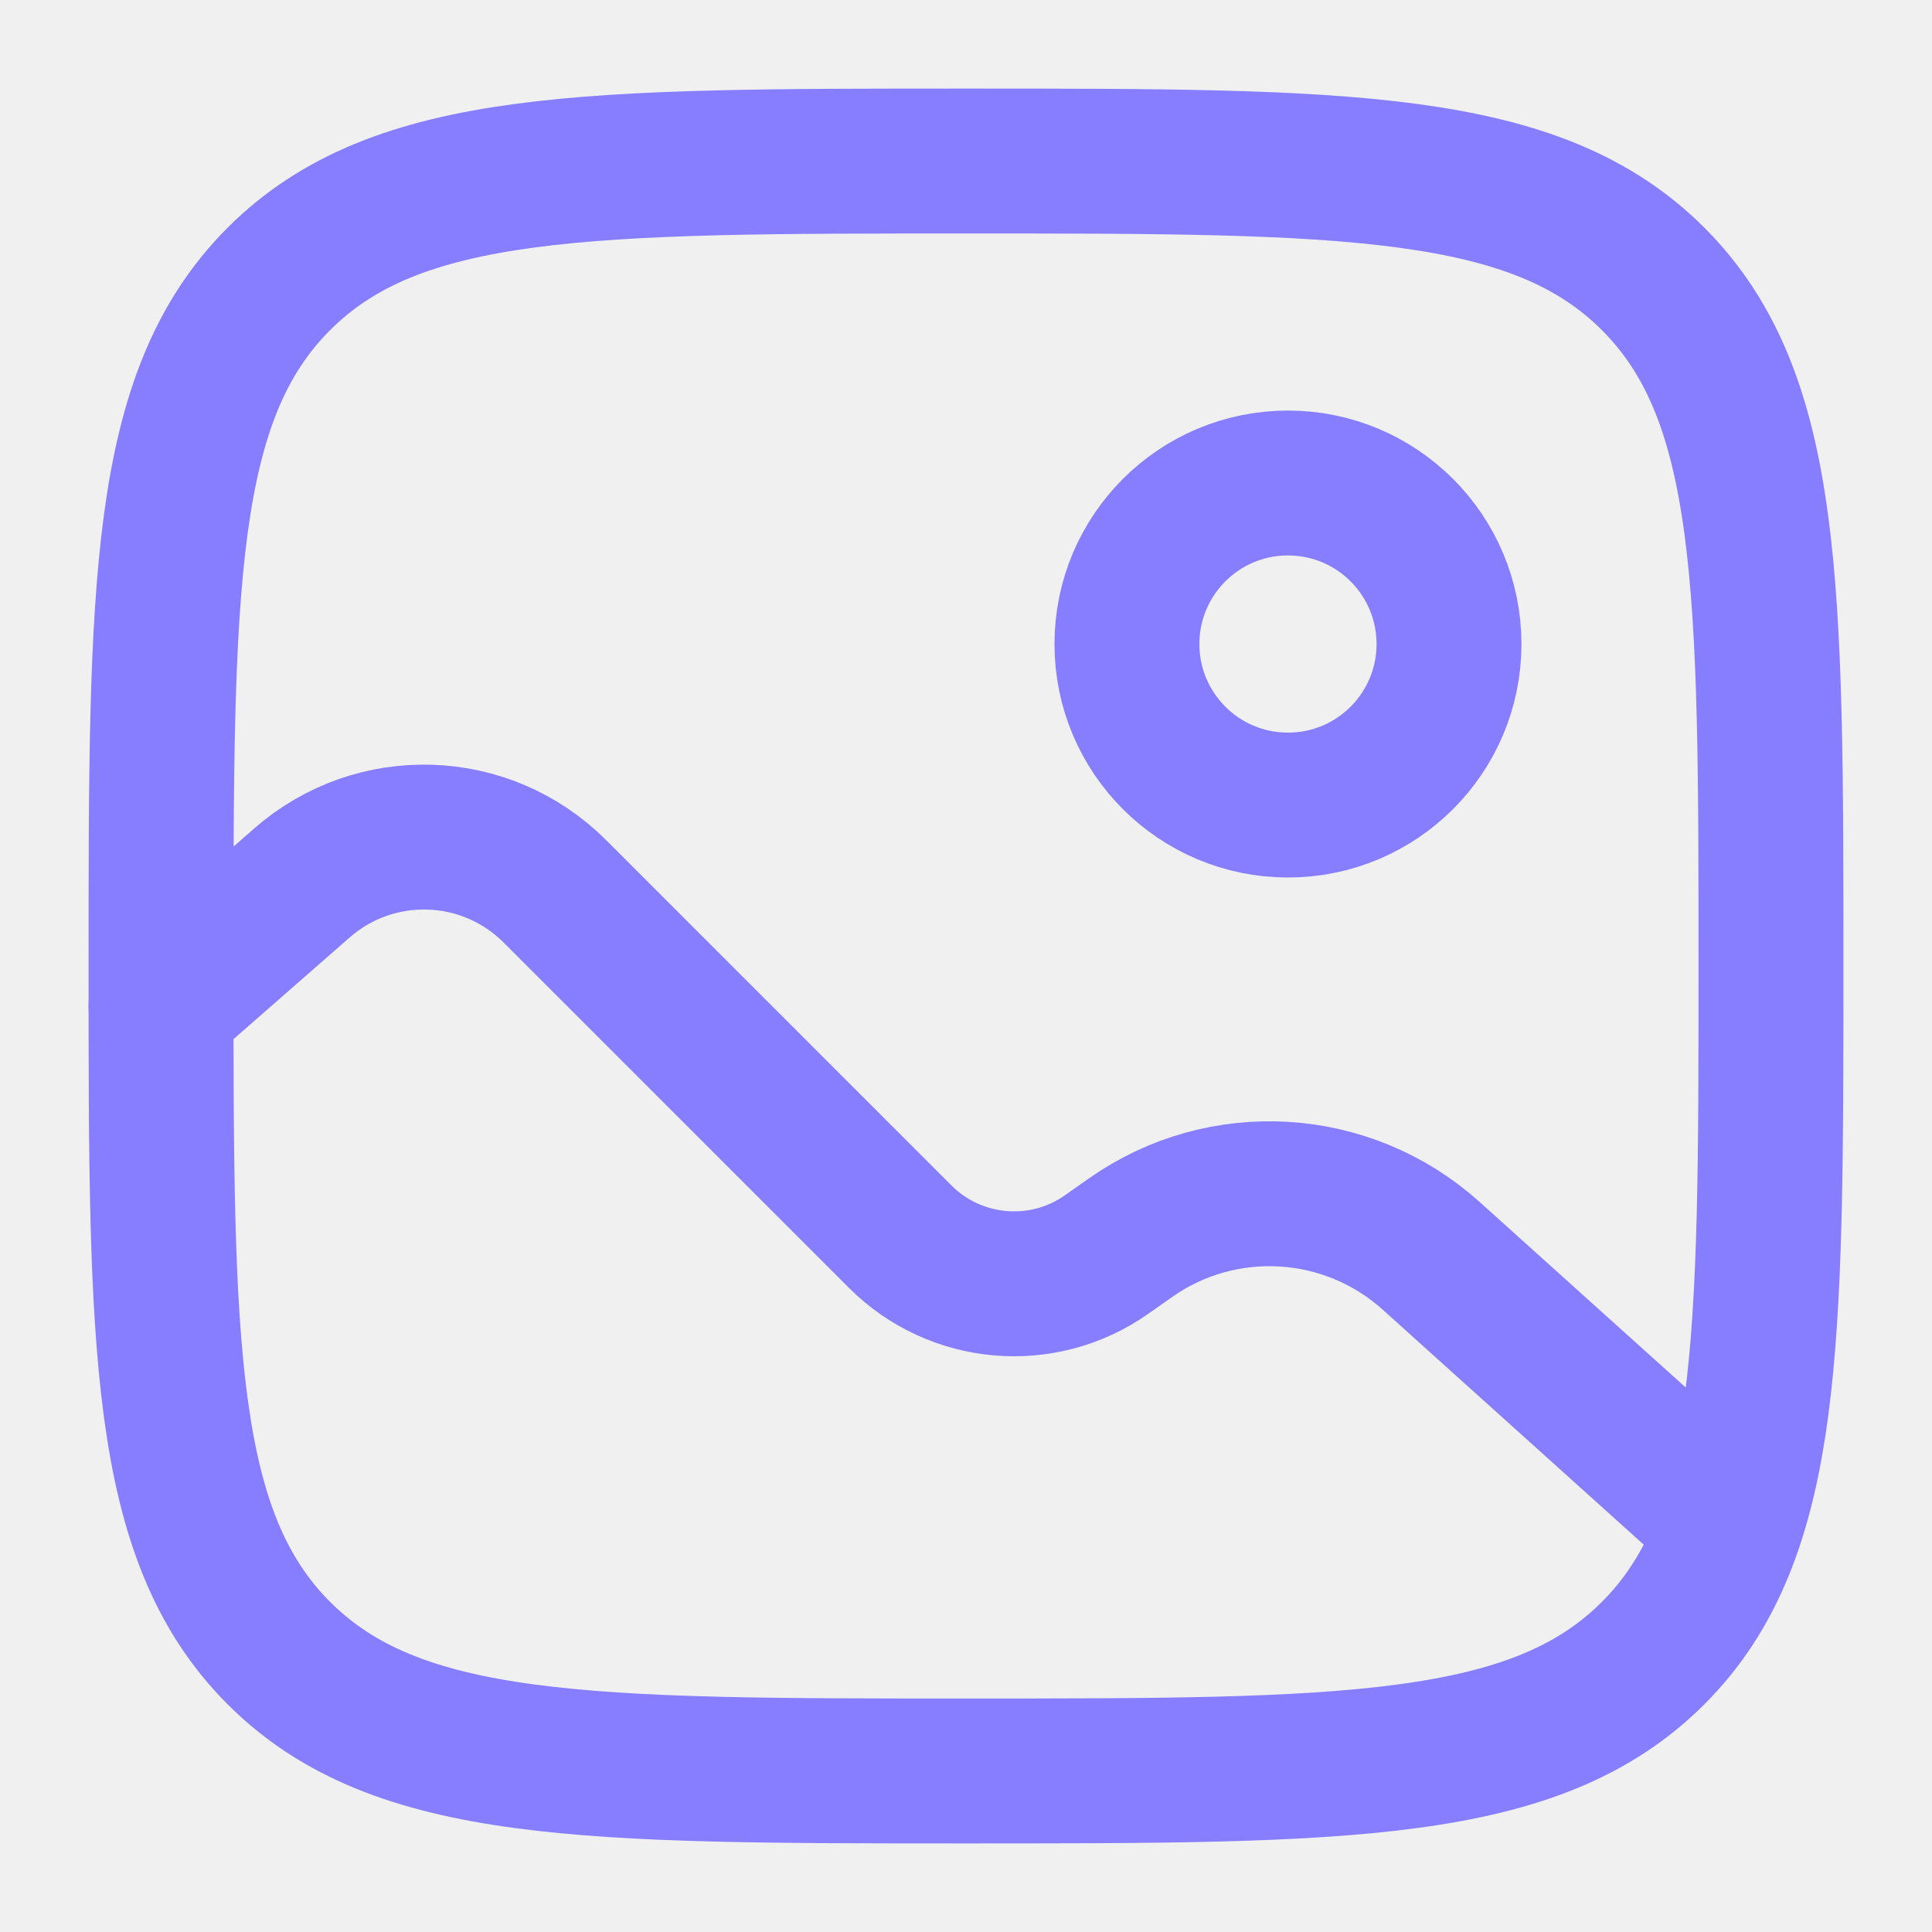
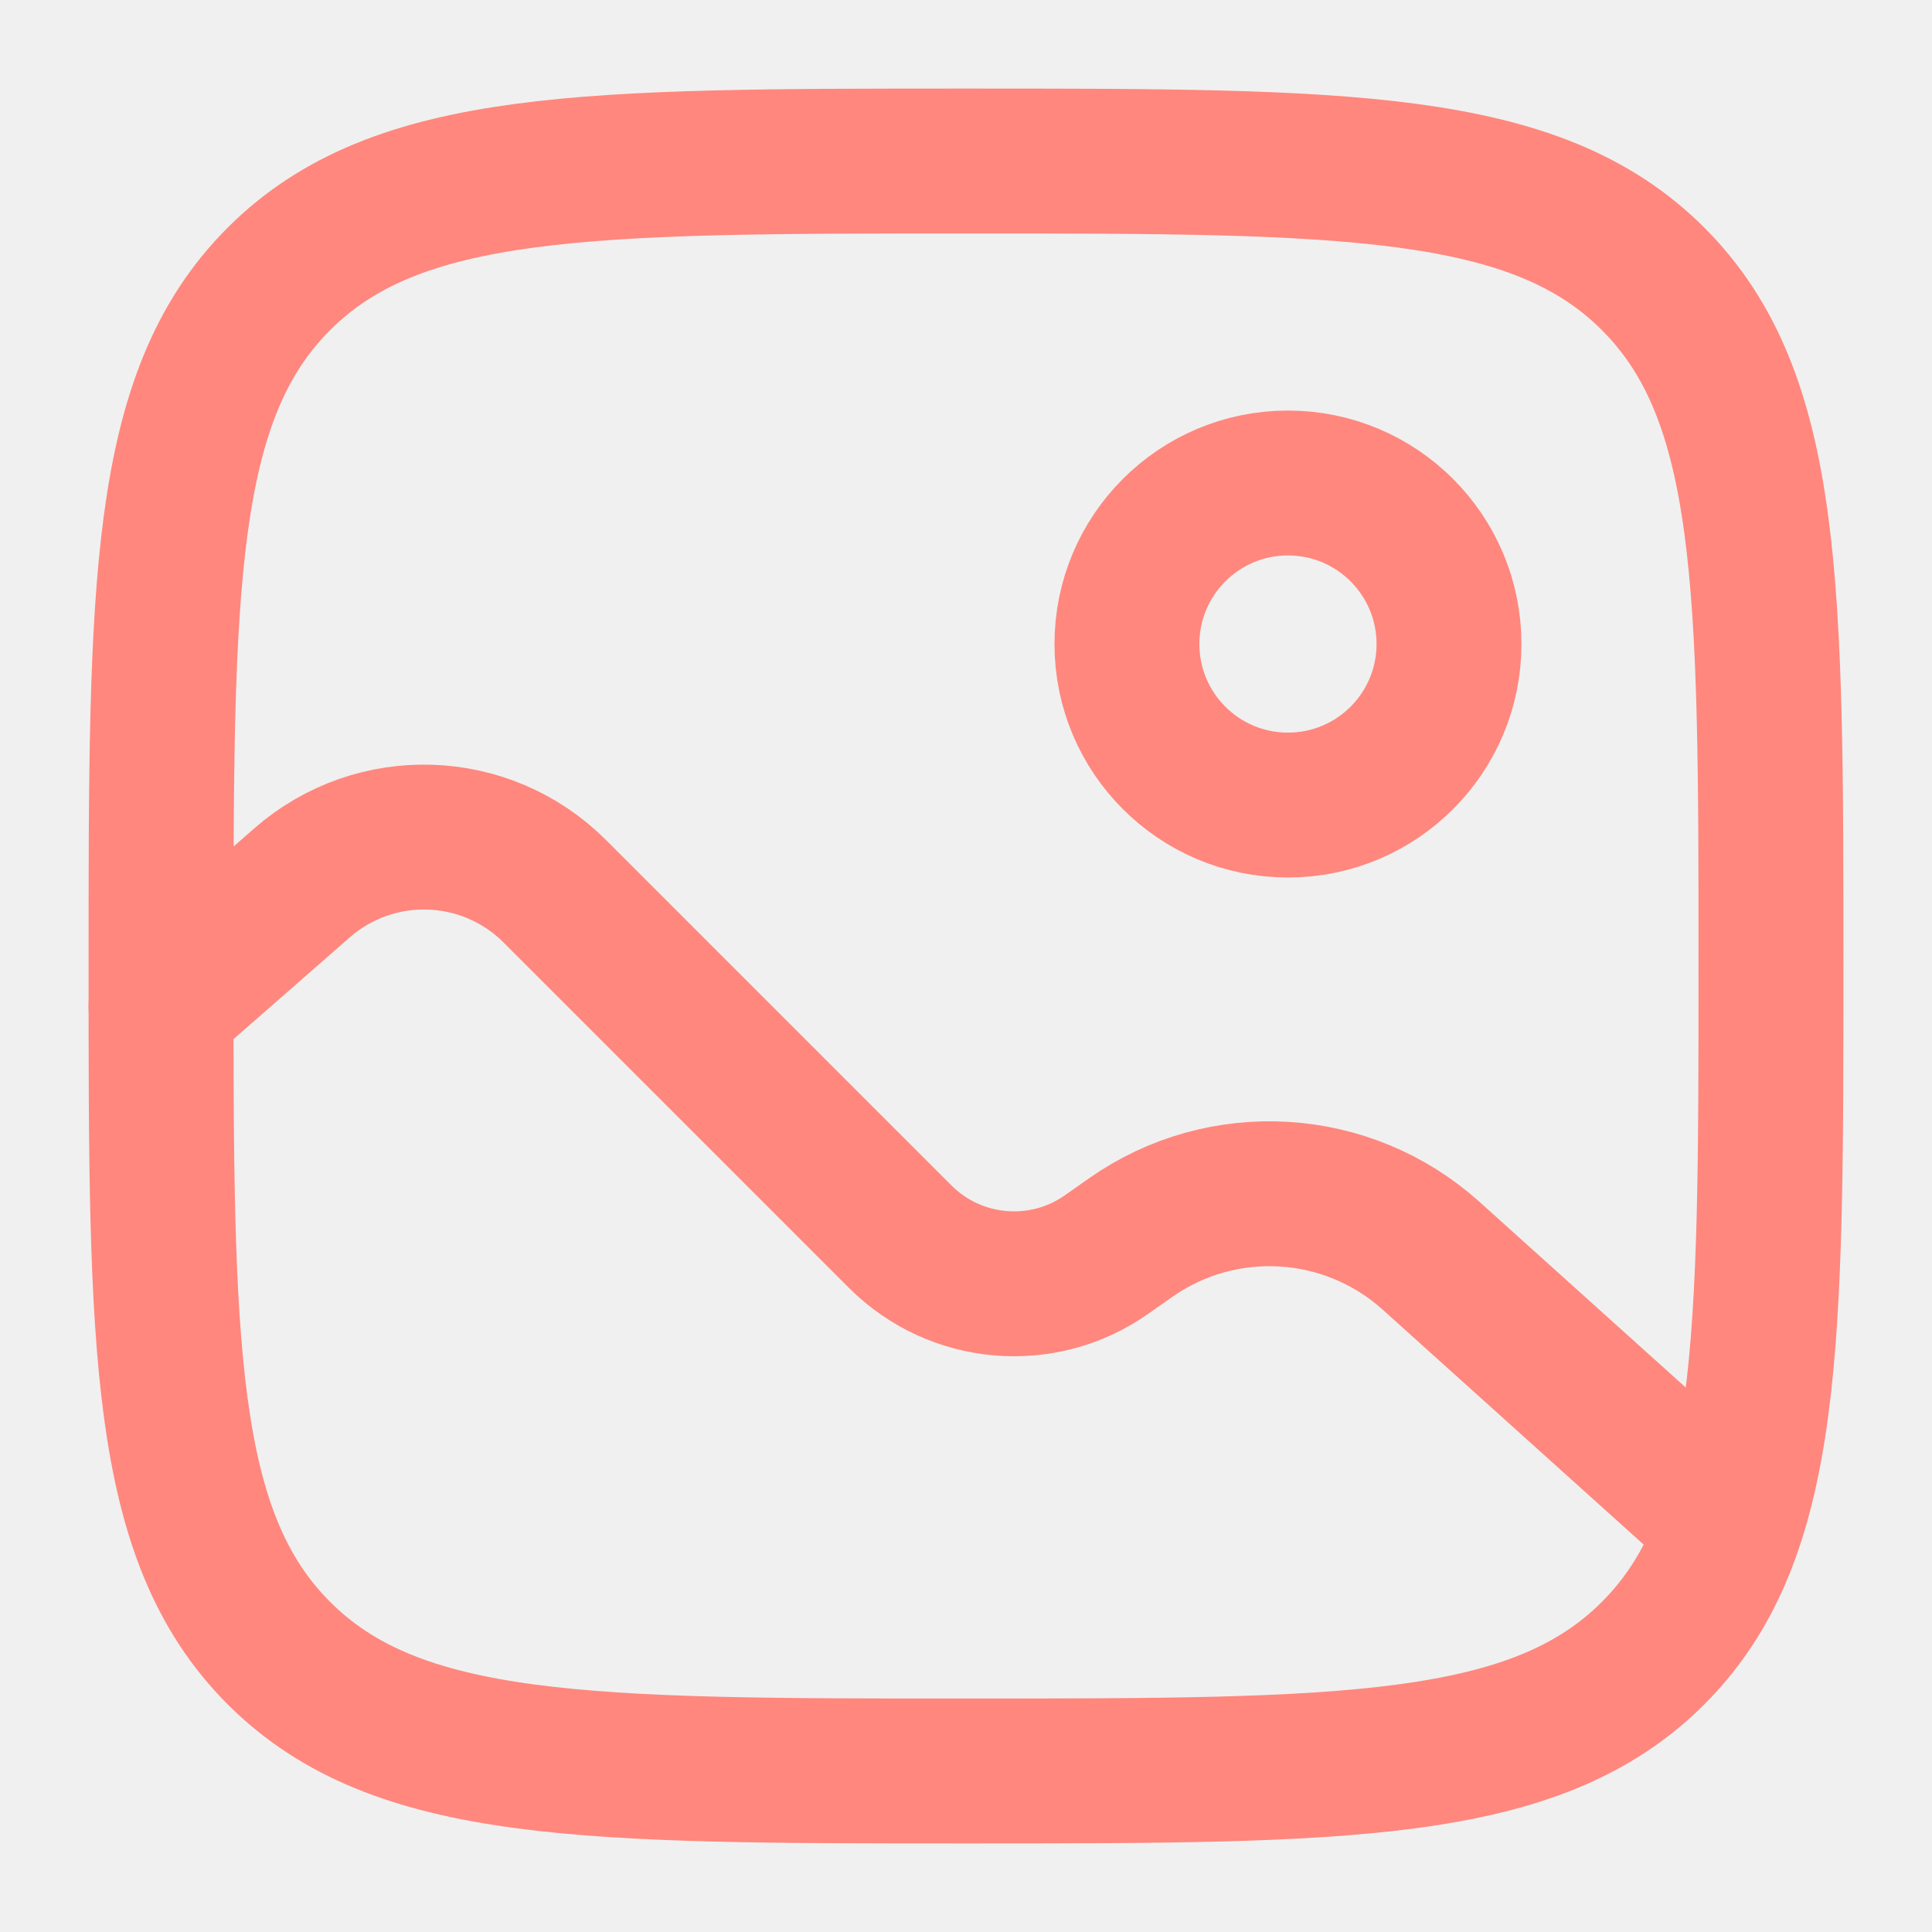
<svg xmlns="http://www.w3.org/2000/svg" width="20" height="20" viewBox="0 0 20 20" fill="none">
  <g clip-path="url(#clip0_1607_406)">
-     <path d="M1.667 10C1.667 6.071 1.667 4.107 2.887 2.887C4.108 1.667 6.072 1.667 10 1.667C13.928 1.667 15.893 1.667 17.113 2.887C18.333 4.107 18.333 6.071 18.333 10C18.333 13.928 18.333 15.892 17.113 17.113C15.893 18.333 13.928 18.333 10 18.333C6.072 18.333 4.108 18.333 2.887 17.113C1.667 15.892 1.667 13.928 1.667 10Z" stroke="#877EFF" stroke-width="1.5" />
-     <circle cx="13.333" cy="6.667" r="1.667" stroke="#877EFF" stroke-width="1.5" />
-     <path d="M1.667 10.417L3.126 9.14C3.886 8.475 5.03 8.513 5.744 9.227L9.319 12.802C9.891 13.374 10.793 13.453 11.455 12.987L11.704 12.812C12.657 12.142 13.947 12.22 14.814 12.999L17.5 15.417" stroke="#877EFF" stroke-width="1.5" stroke-linecap="round" />
+     <path d="M1.667 10C1.667 6.071 1.667 4.107 2.887 2.887C4.108 1.667 6.072 1.667 10 1.667C13.928 1.667 15.893 1.667 17.113 2.887C18.333 4.107 18.333 6.071 18.333 10C18.333 13.928 18.333 15.892 17.113 17.113C15.893 18.333 13.928 18.333 10 18.333C6.072 18.333 4.108 18.333 2.887 17.113C1.667 15.892 1.667 13.928 1.667 10Z" stroke="#FF877E" stroke-width="1.5" />
+     <circle cx="13.333" cy="6.667" r="1.667" stroke="#FF877E" stroke-width="1.5" />
+     <path d="M1.667 10.417L3.126 9.14C3.886 8.475 5.03 8.513 5.744 9.227L9.319 12.802C9.891 13.374 10.793 13.453 11.455 12.987L11.704 12.812C12.657 12.142 13.947 12.22 14.814 12.999L17.5 15.417" stroke="#FF877E" stroke-width="1.5" stroke-linecap="round" />
  </g>
  <defs>
    <clipPath id="clip0_1607_406">
      <rect width="20" height="20" fill="white" />
    </clipPath>
  </defs>
</svg>
